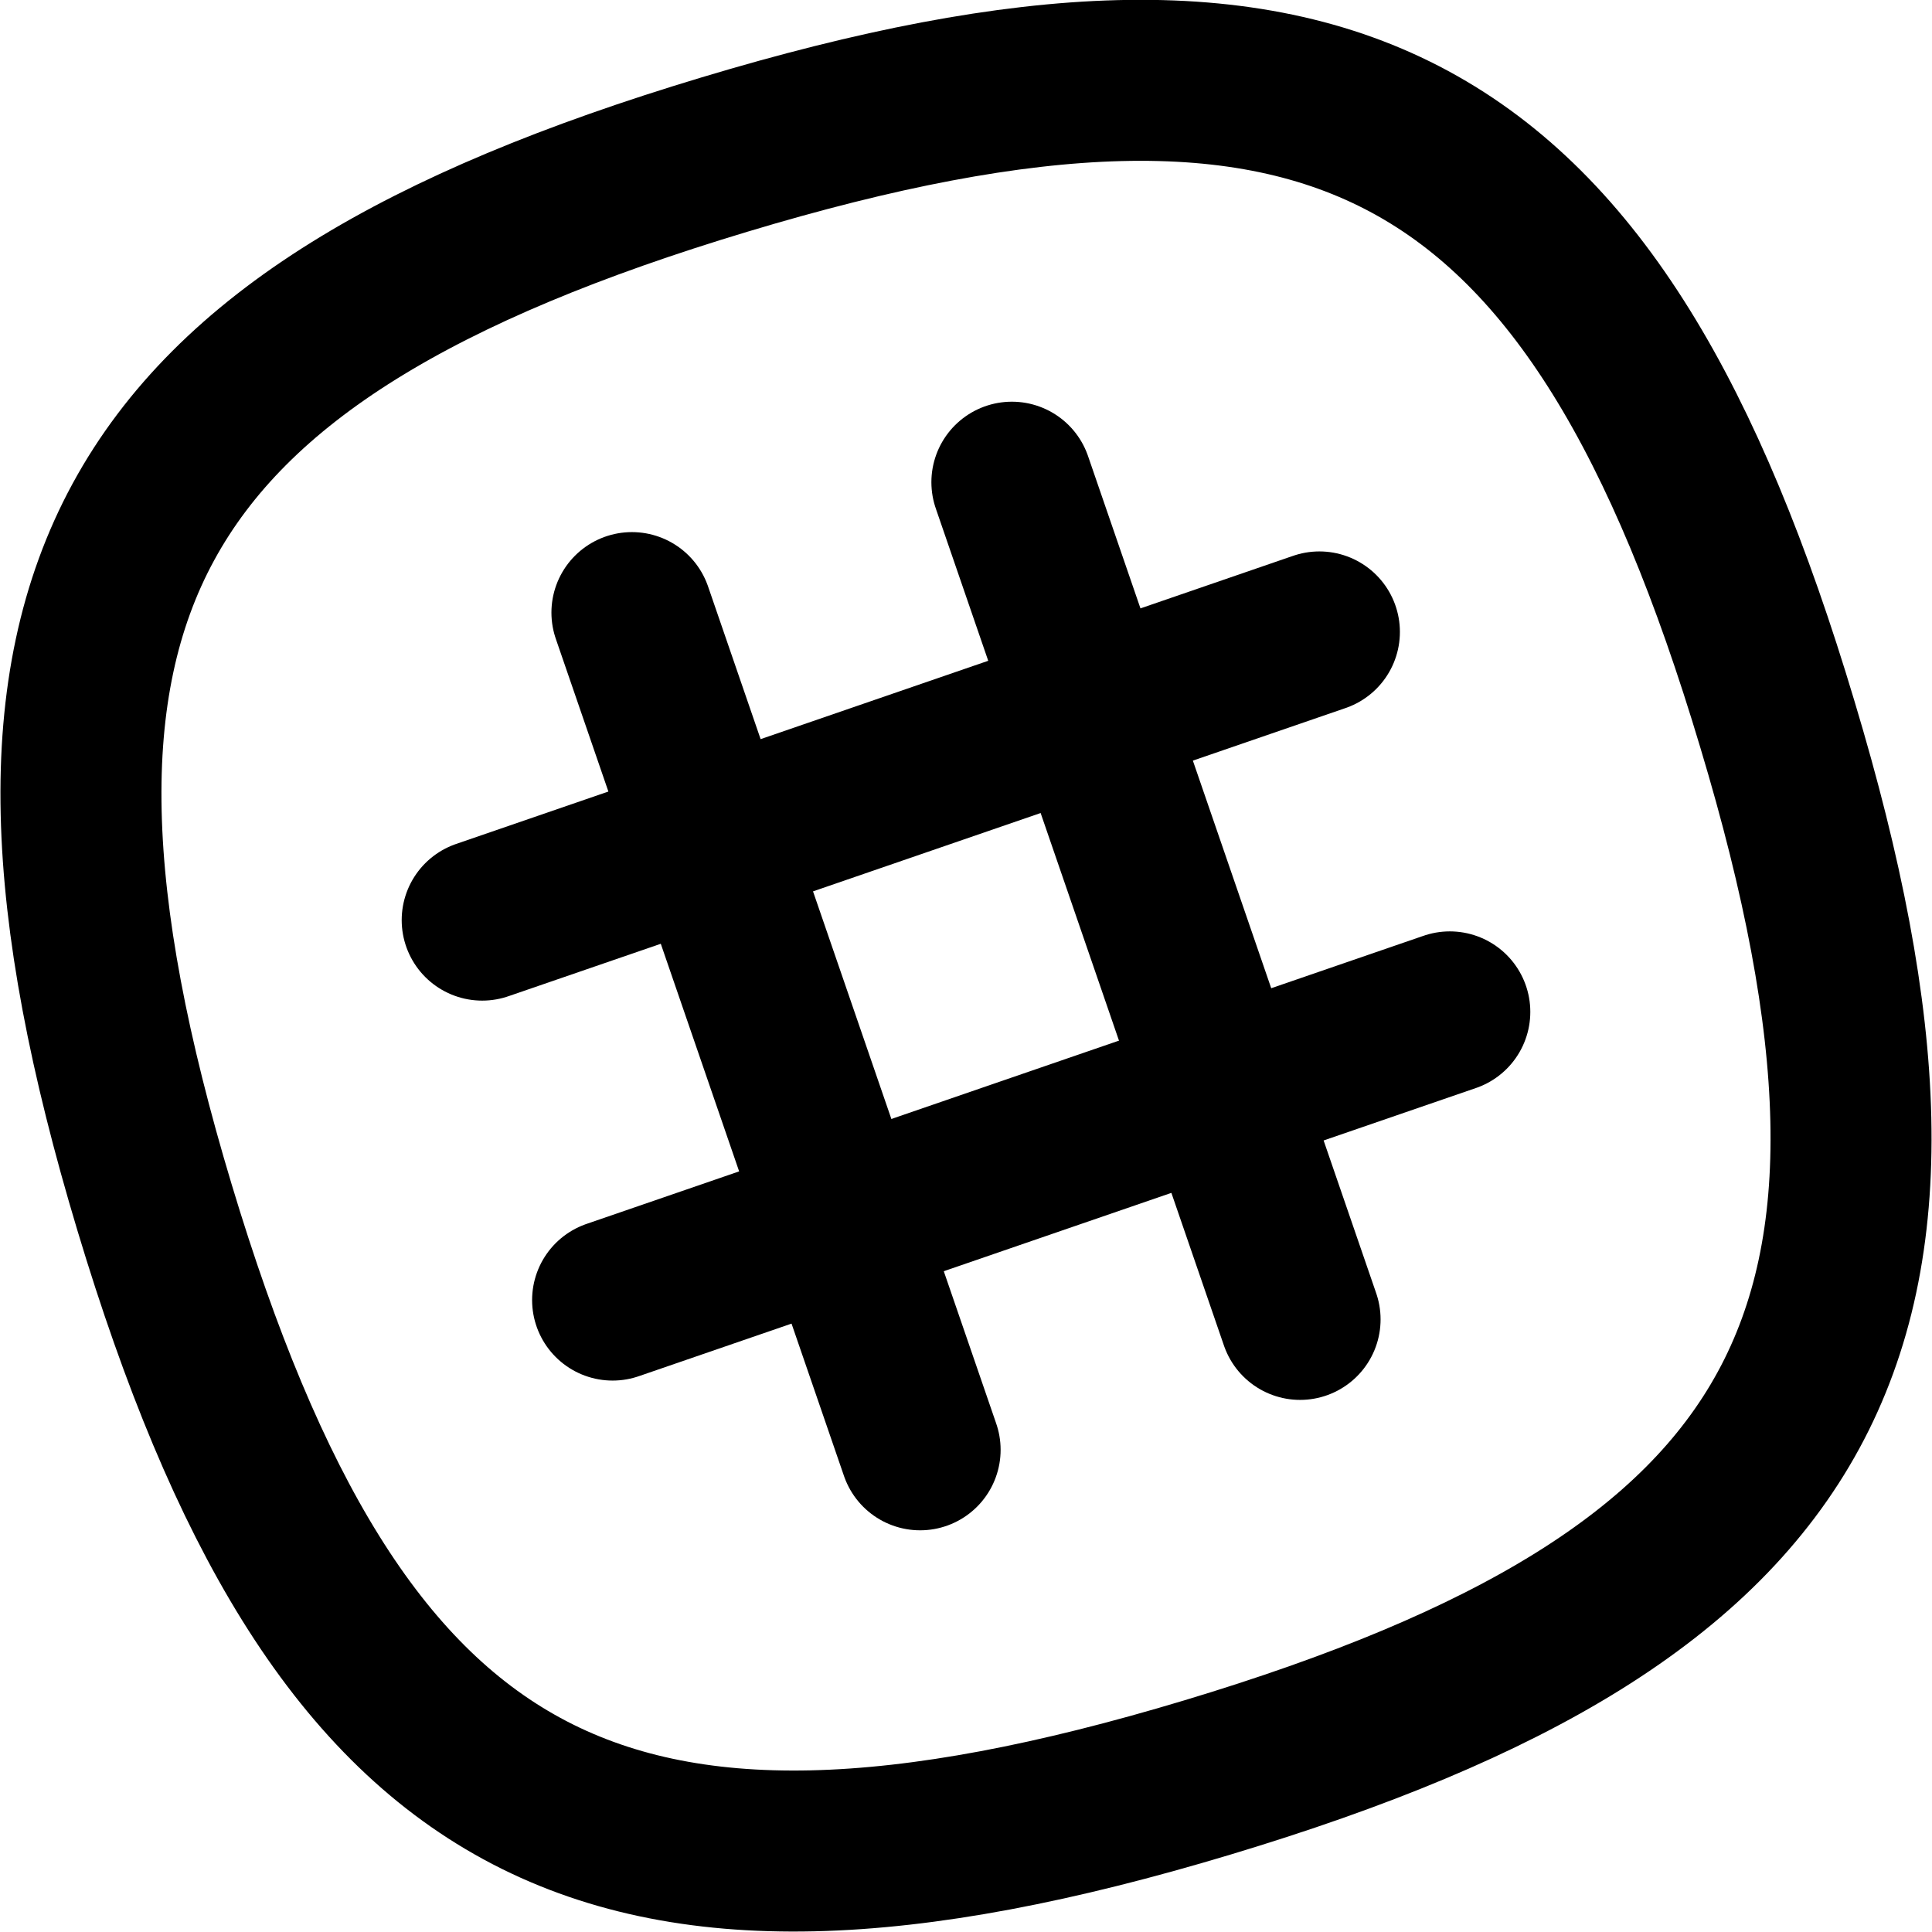
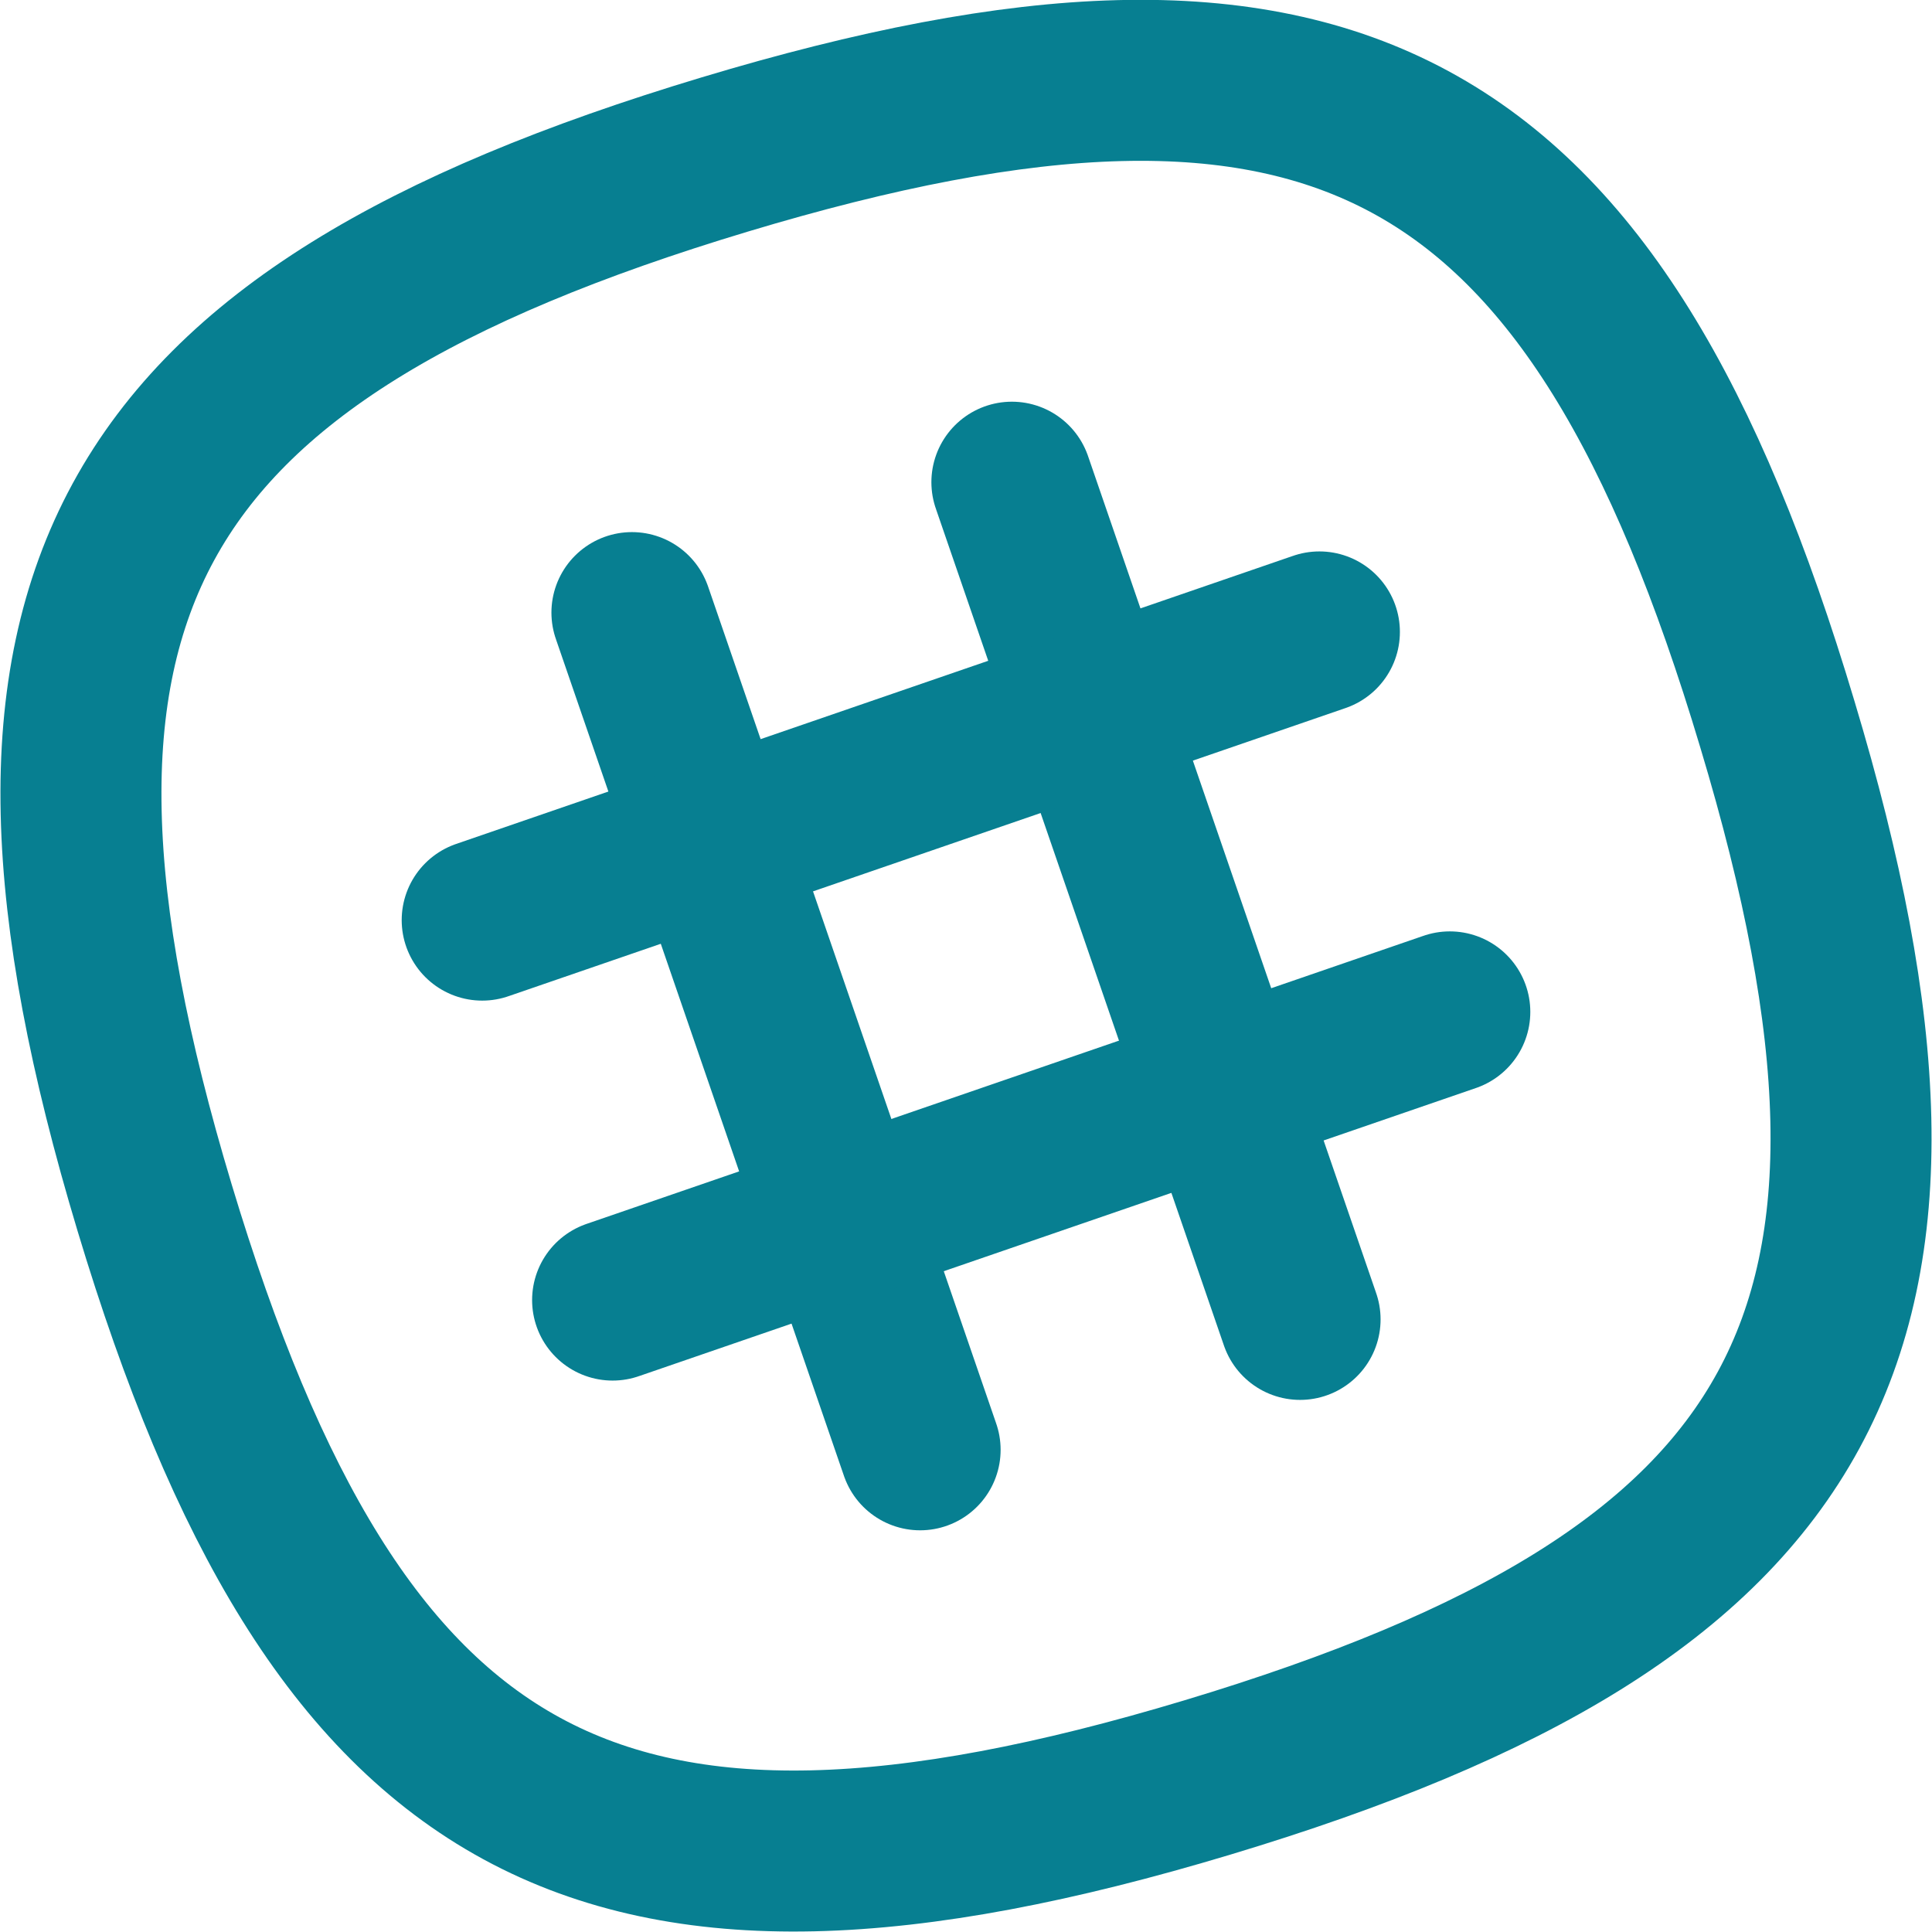
- <svg xmlns="http://www.w3.org/2000/svg" width="24" height="24" viewBox="0 0 24 24" fill="none" stroke="currentColor" stroke-width="2" stroke-linecap="round" stroke-linejoin="round" class="feather feather-slack">
+ <svg xmlns="http://www.w3.org/2000/svg" width="24" height="24" viewBox="0 0 24 24" fill="none" stroke="#077f91" stroke-width="2" stroke-linecap="round" stroke-linejoin="round" class="feather feather-slack">
  <path d="M22.08 9C19.81 1.41 16.54-.35 9 1.92S-.35 7.46 1.92 15 7.46 24.35 15 22.08 24.35 16.54 22.08 9z" />
  <line x1="12.57" y1="5.99" x2="16.15" y2="16.39" />
  <line x1="7.85" y1="7.61" x2="11.43" y2="18.01" />
  <line x1="16.39" y1="7.85" x2="5.99" y2="11.43" />
  <line x1="18.01" y1="12.57" x2="7.61" y2="16.15" />
</svg>
